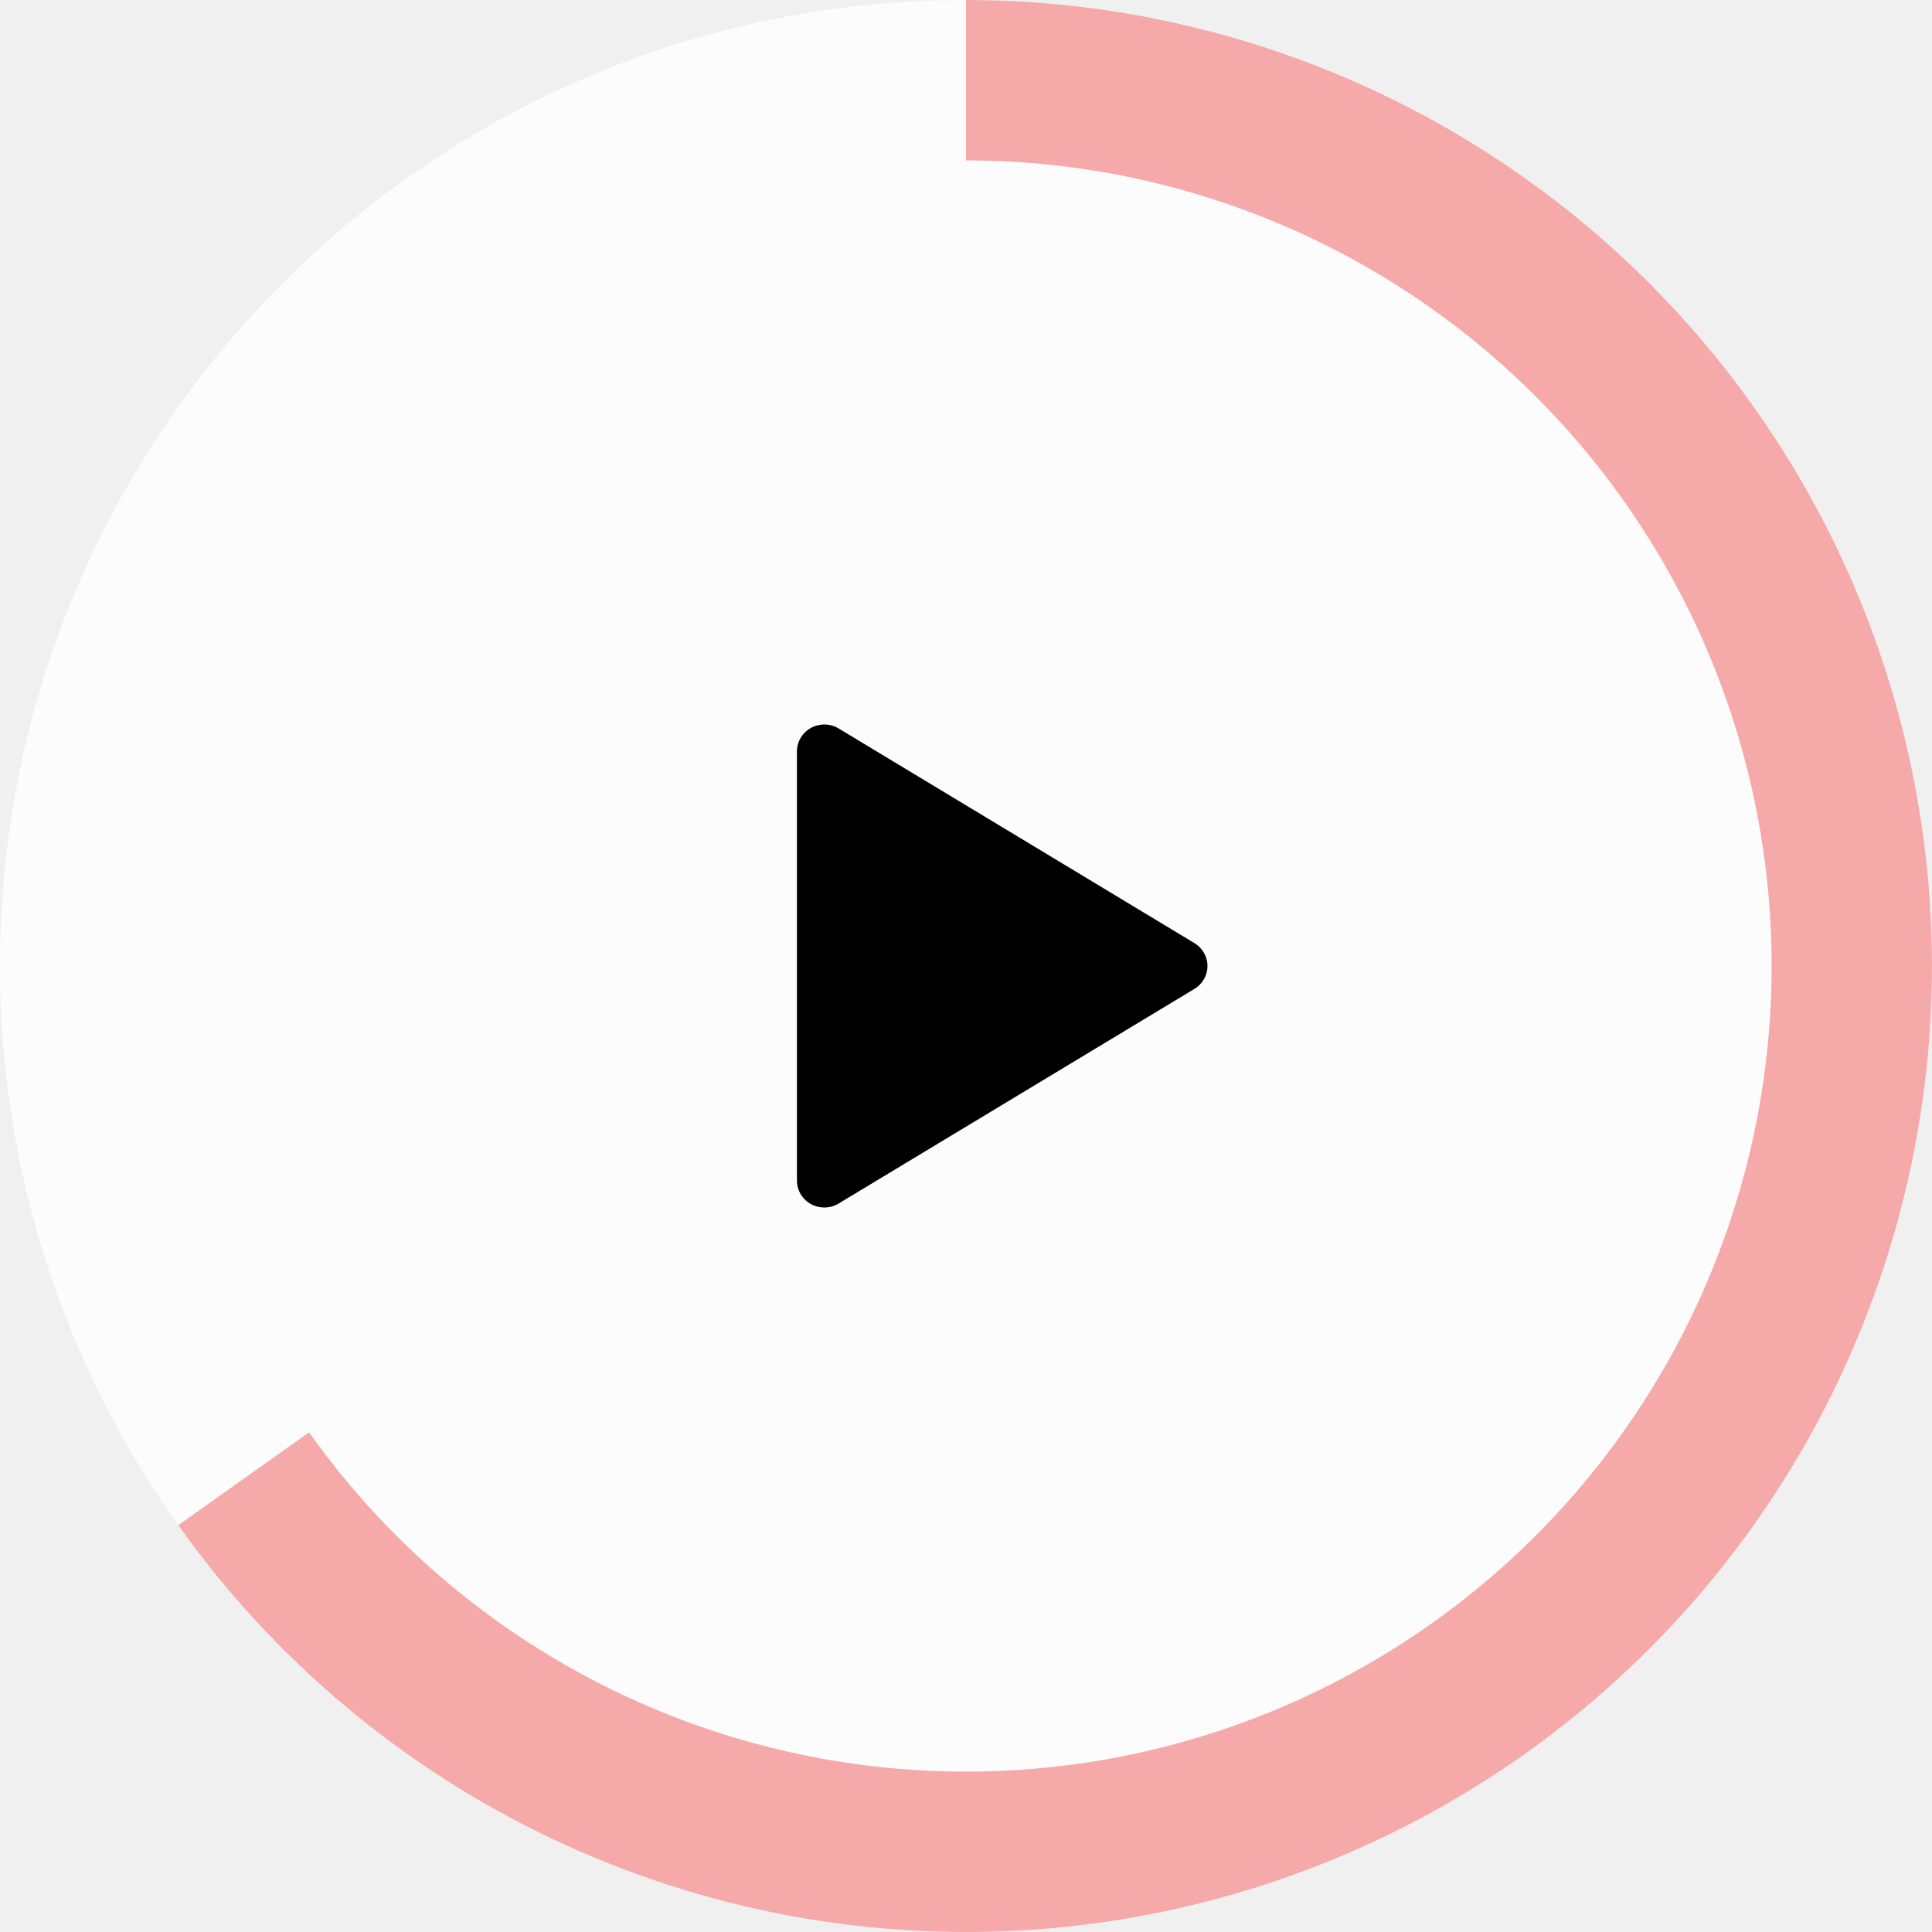
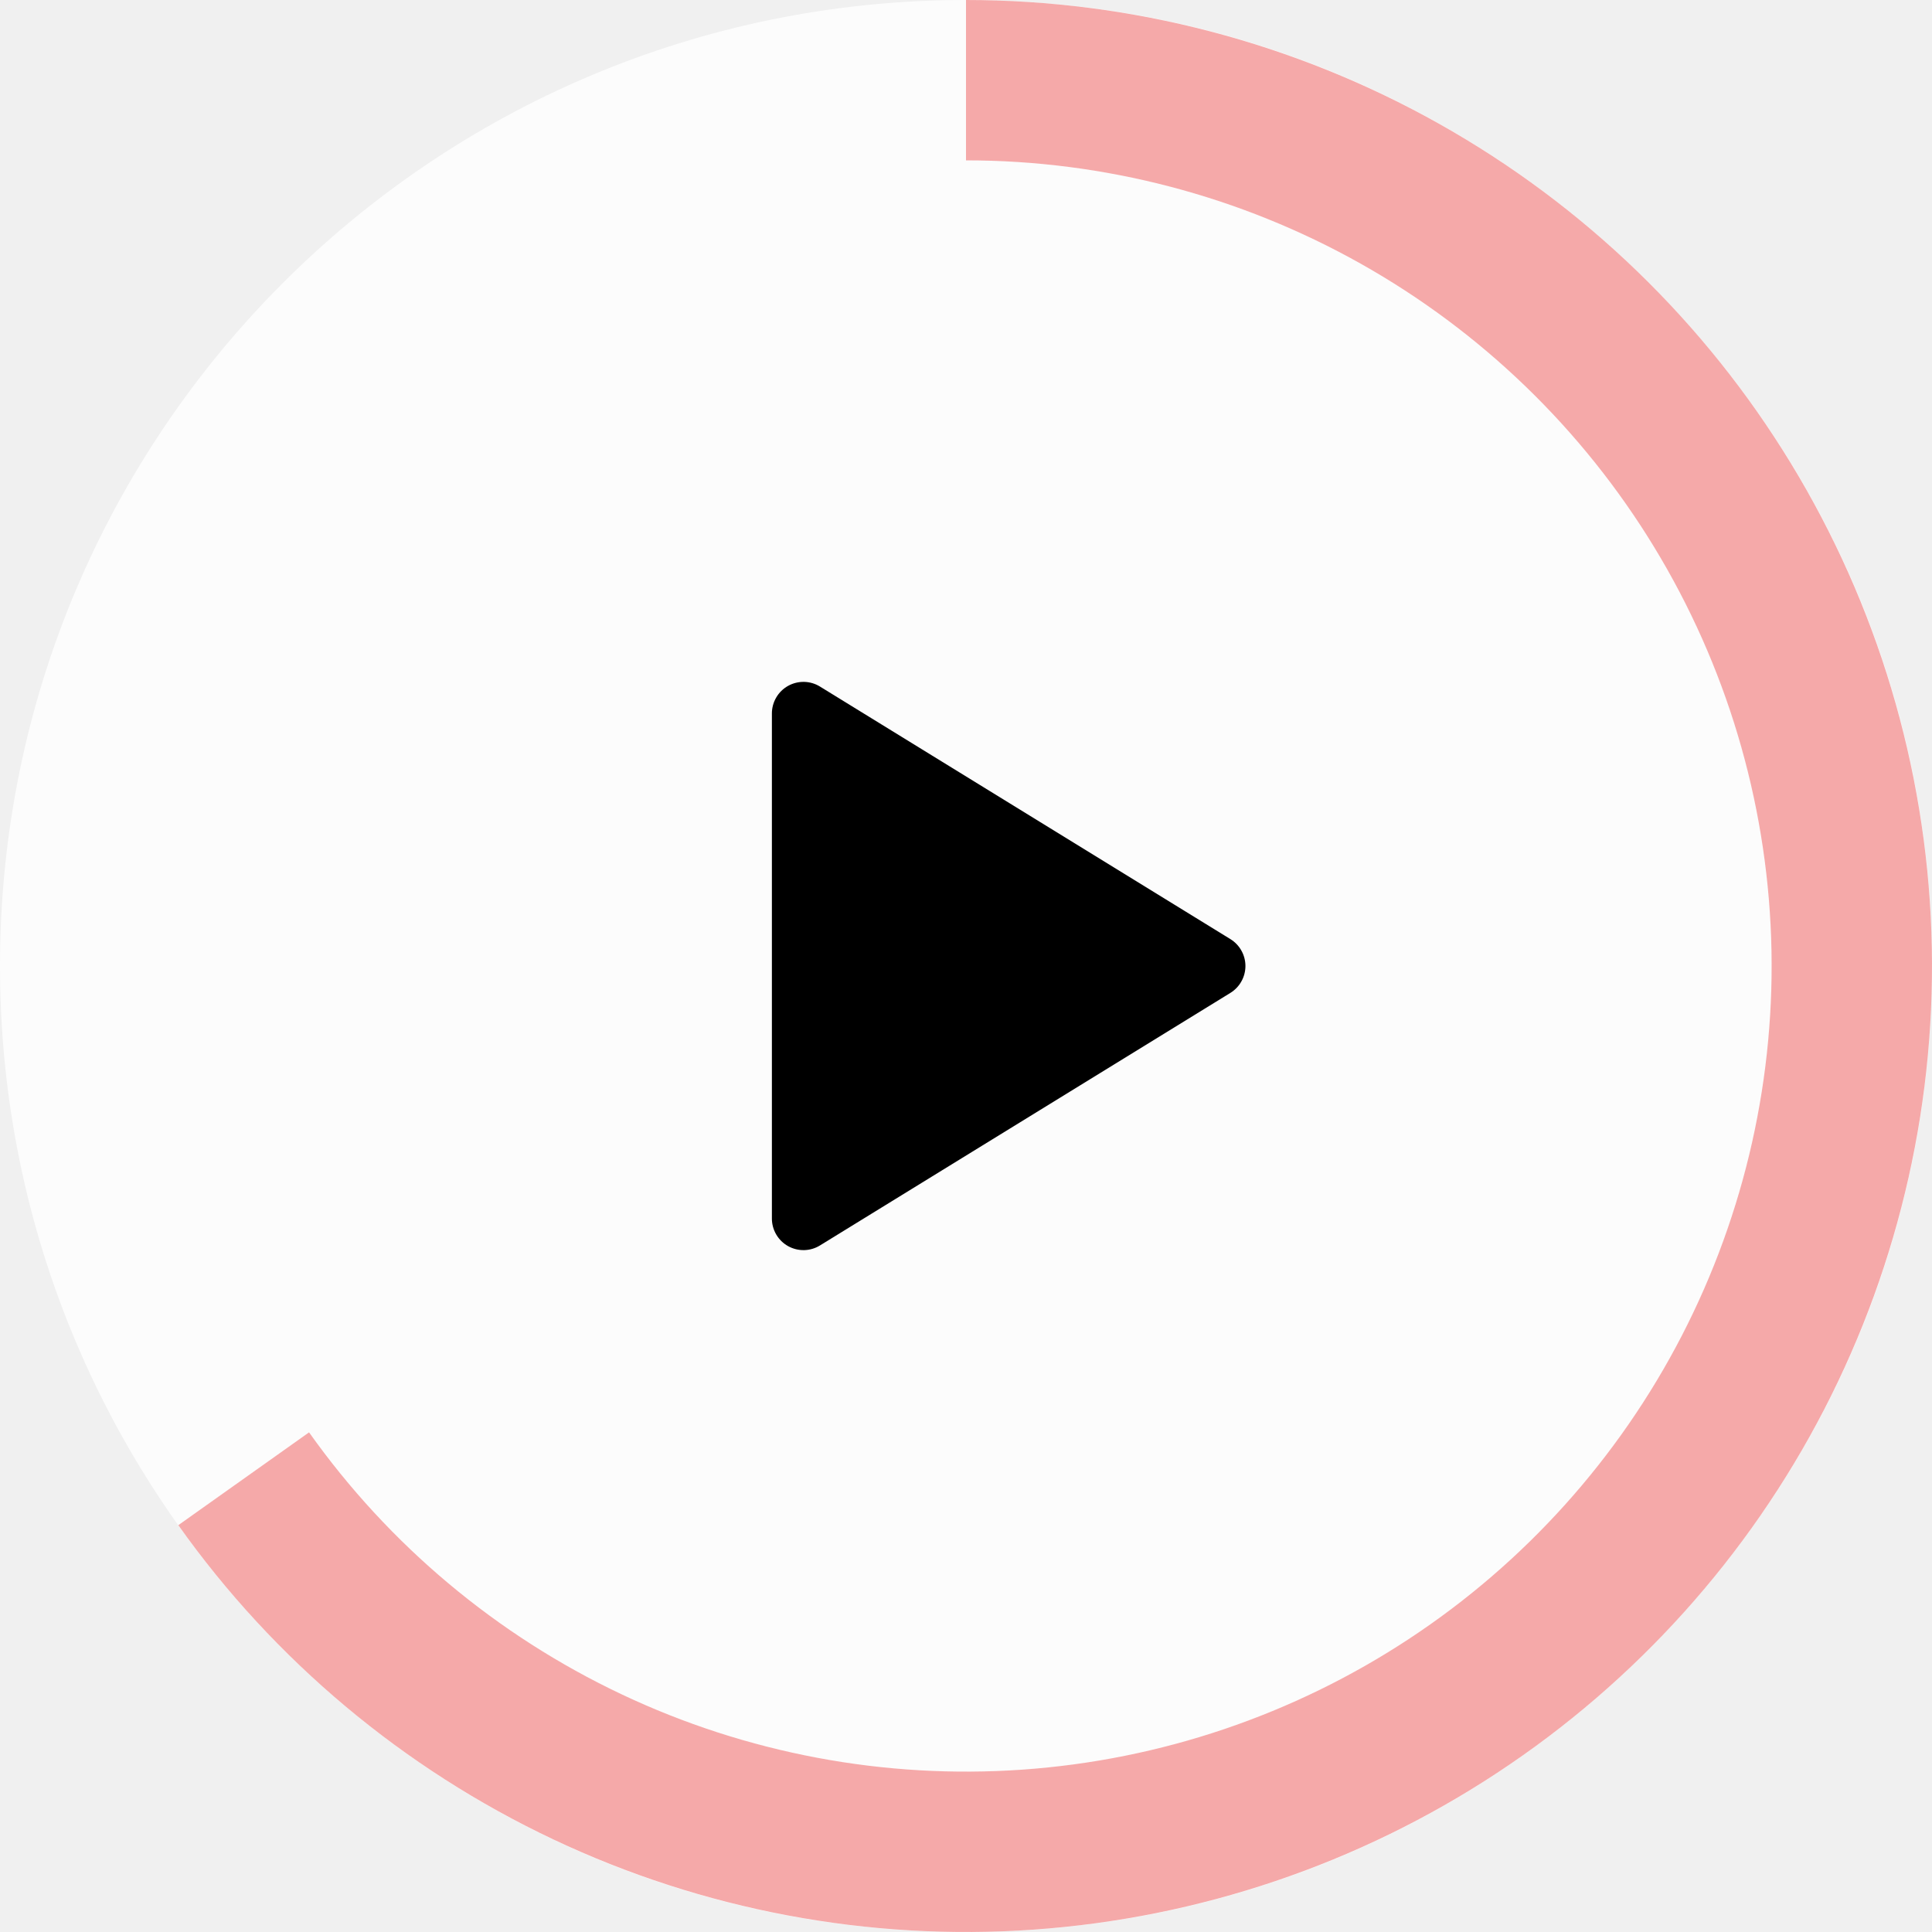
- <svg xmlns="http://www.w3.org/2000/svg" width="80" height="80" viewBox="0 0 80 80" fill="none">
-   <rect width="80" height="80" rx="40" fill="white" fill-opacity="0.8" />
-   <g clip-path="url(#clip0_5014_7800)">
-     <path d="M33 31.111V48.889C33 49.086 33.054 49.28 33.156 49.451C33.258 49.621 33.404 49.762 33.58 49.859C33.756 49.955 33.955 50.004 34.157 50C34.359 49.996 34.555 49.939 34.727 49.835L49.46 40.947C49.625 40.847 49.761 40.708 49.856 40.542C49.95 40.377 50 40.19 50 40C50 39.81 49.95 39.623 49.856 39.458C49.761 39.292 49.625 39.153 49.46 39.053L34.727 30.165C34.555 30.061 34.359 30.004 34.157 30C33.955 29.996 33.756 30.045 33.58 30.141C33.404 30.238 33.258 30.378 33.156 30.549C33.054 30.72 33 30.914 33 31.111Z" fill="black" />
+ <svg xmlns="http://www.w3.org/2000/svg" width="68" height="68" viewBox="0 0 68 68" fill="none">
+   <rect width="68" height="68" rx="34" fill="white" fill-opacity="0.8" />
+   <g clip-path="url(#clip0_5046_8065)">
+     <path d="M27.168 25.111V42.889C27.168 43.086 27.221 43.28 27.321 43.451C27.421 43.621 27.564 43.762 27.737 43.859C27.909 43.955 28.105 44.004 28.302 44C28.5 43.996 28.693 43.939 28.861 43.835L43.305 34.947C43.467 34.847 43.601 34.708 43.693 34.542C43.786 34.377 43.835 34.19 43.835 34C43.835 33.81 43.786 33.623 43.693 33.458C43.601 33.292 43.467 33.153 43.305 33.053L28.861 24.165C28.693 24.061 28.5 24.004 28.302 24C28.105 23.996 27.909 24.045 27.737 24.141C27.564 24.238 27.421 24.378 27.321 24.549C27.221 24.72 27.168 24.914 27.168 25.111Z" fill="black" />
  </g>
-   <path d="M40 0C46.863 8.18357e-08 53.61 1.766 59.593 5.127C65.576 8.488 70.593 13.333 74.163 19.194C77.733 25.055 79.734 31.736 79.975 38.594C80.216 45.453 78.689 52.258 75.54 58.355C72.391 64.453 67.726 69.637 61.994 73.411C56.262 77.184 49.655 79.419 42.81 79.901C35.964 80.383 29.11 79.096 22.905 76.163C16.701 73.23 11.355 68.75 7.383 63.154L12.798 59.31C16.111 63.977 20.569 67.713 25.743 70.159C30.918 72.606 36.634 73.679 42.343 73.277C48.052 72.875 53.562 71.011 58.343 67.864C63.123 64.717 67.013 60.393 69.64 55.308C72.266 50.223 73.54 44.547 73.339 38.828C73.138 33.108 71.468 27.536 68.491 22.648C65.514 17.76 61.33 13.72 56.34 10.916C51.35 8.113 45.723 6.641 40 6.641V0Z" fill="#F49595" fill-opacity="0.8" />
+   <path d="M34 0C39.833 6.95603e-08 45.568 1.501 50.654 4.358C55.739 7.215 60.004 11.333 63.038 16.315C66.073 21.297 67.774 26.976 67.979 32.805C68.184 38.635 66.886 44.419 64.209 49.602C61.532 54.785 57.567 59.192 52.695 62.399C47.823 65.606 42.207 67.506 36.388 67.916C30.569 68.326 24.743 67.231 19.469 64.739C14.196 62.246 9.652 58.438 6.276 53.681L10.878 50.414C13.694 54.381 17.483 57.556 21.882 59.636C26.28 61.715 31.139 62.627 35.992 62.285C40.845 61.944 45.528 60.359 49.591 57.684C53.655 55.01 56.962 51.334 59.194 47.012C61.426 42.689 62.509 37.865 62.338 33.004C62.167 28.142 60.748 23.406 58.218 19.251C55.687 15.096 52.13 11.662 47.889 9.279C43.648 6.896 38.865 5.644 34 5.644L34 0Z" fill="#F49595" fill-opacity="0.8" />
  <defs>
-     <clipPath id="clip0_5014_7800">
-       <rect width="32" height="32" fill="white" transform="translate(24 24)" />
+     <clipPath id="clip0_5046_8065">
+       <rect width="32" height="32" fill="white" transform="translate(18 18)" />
    </clipPath>
  </defs>
</svg>
